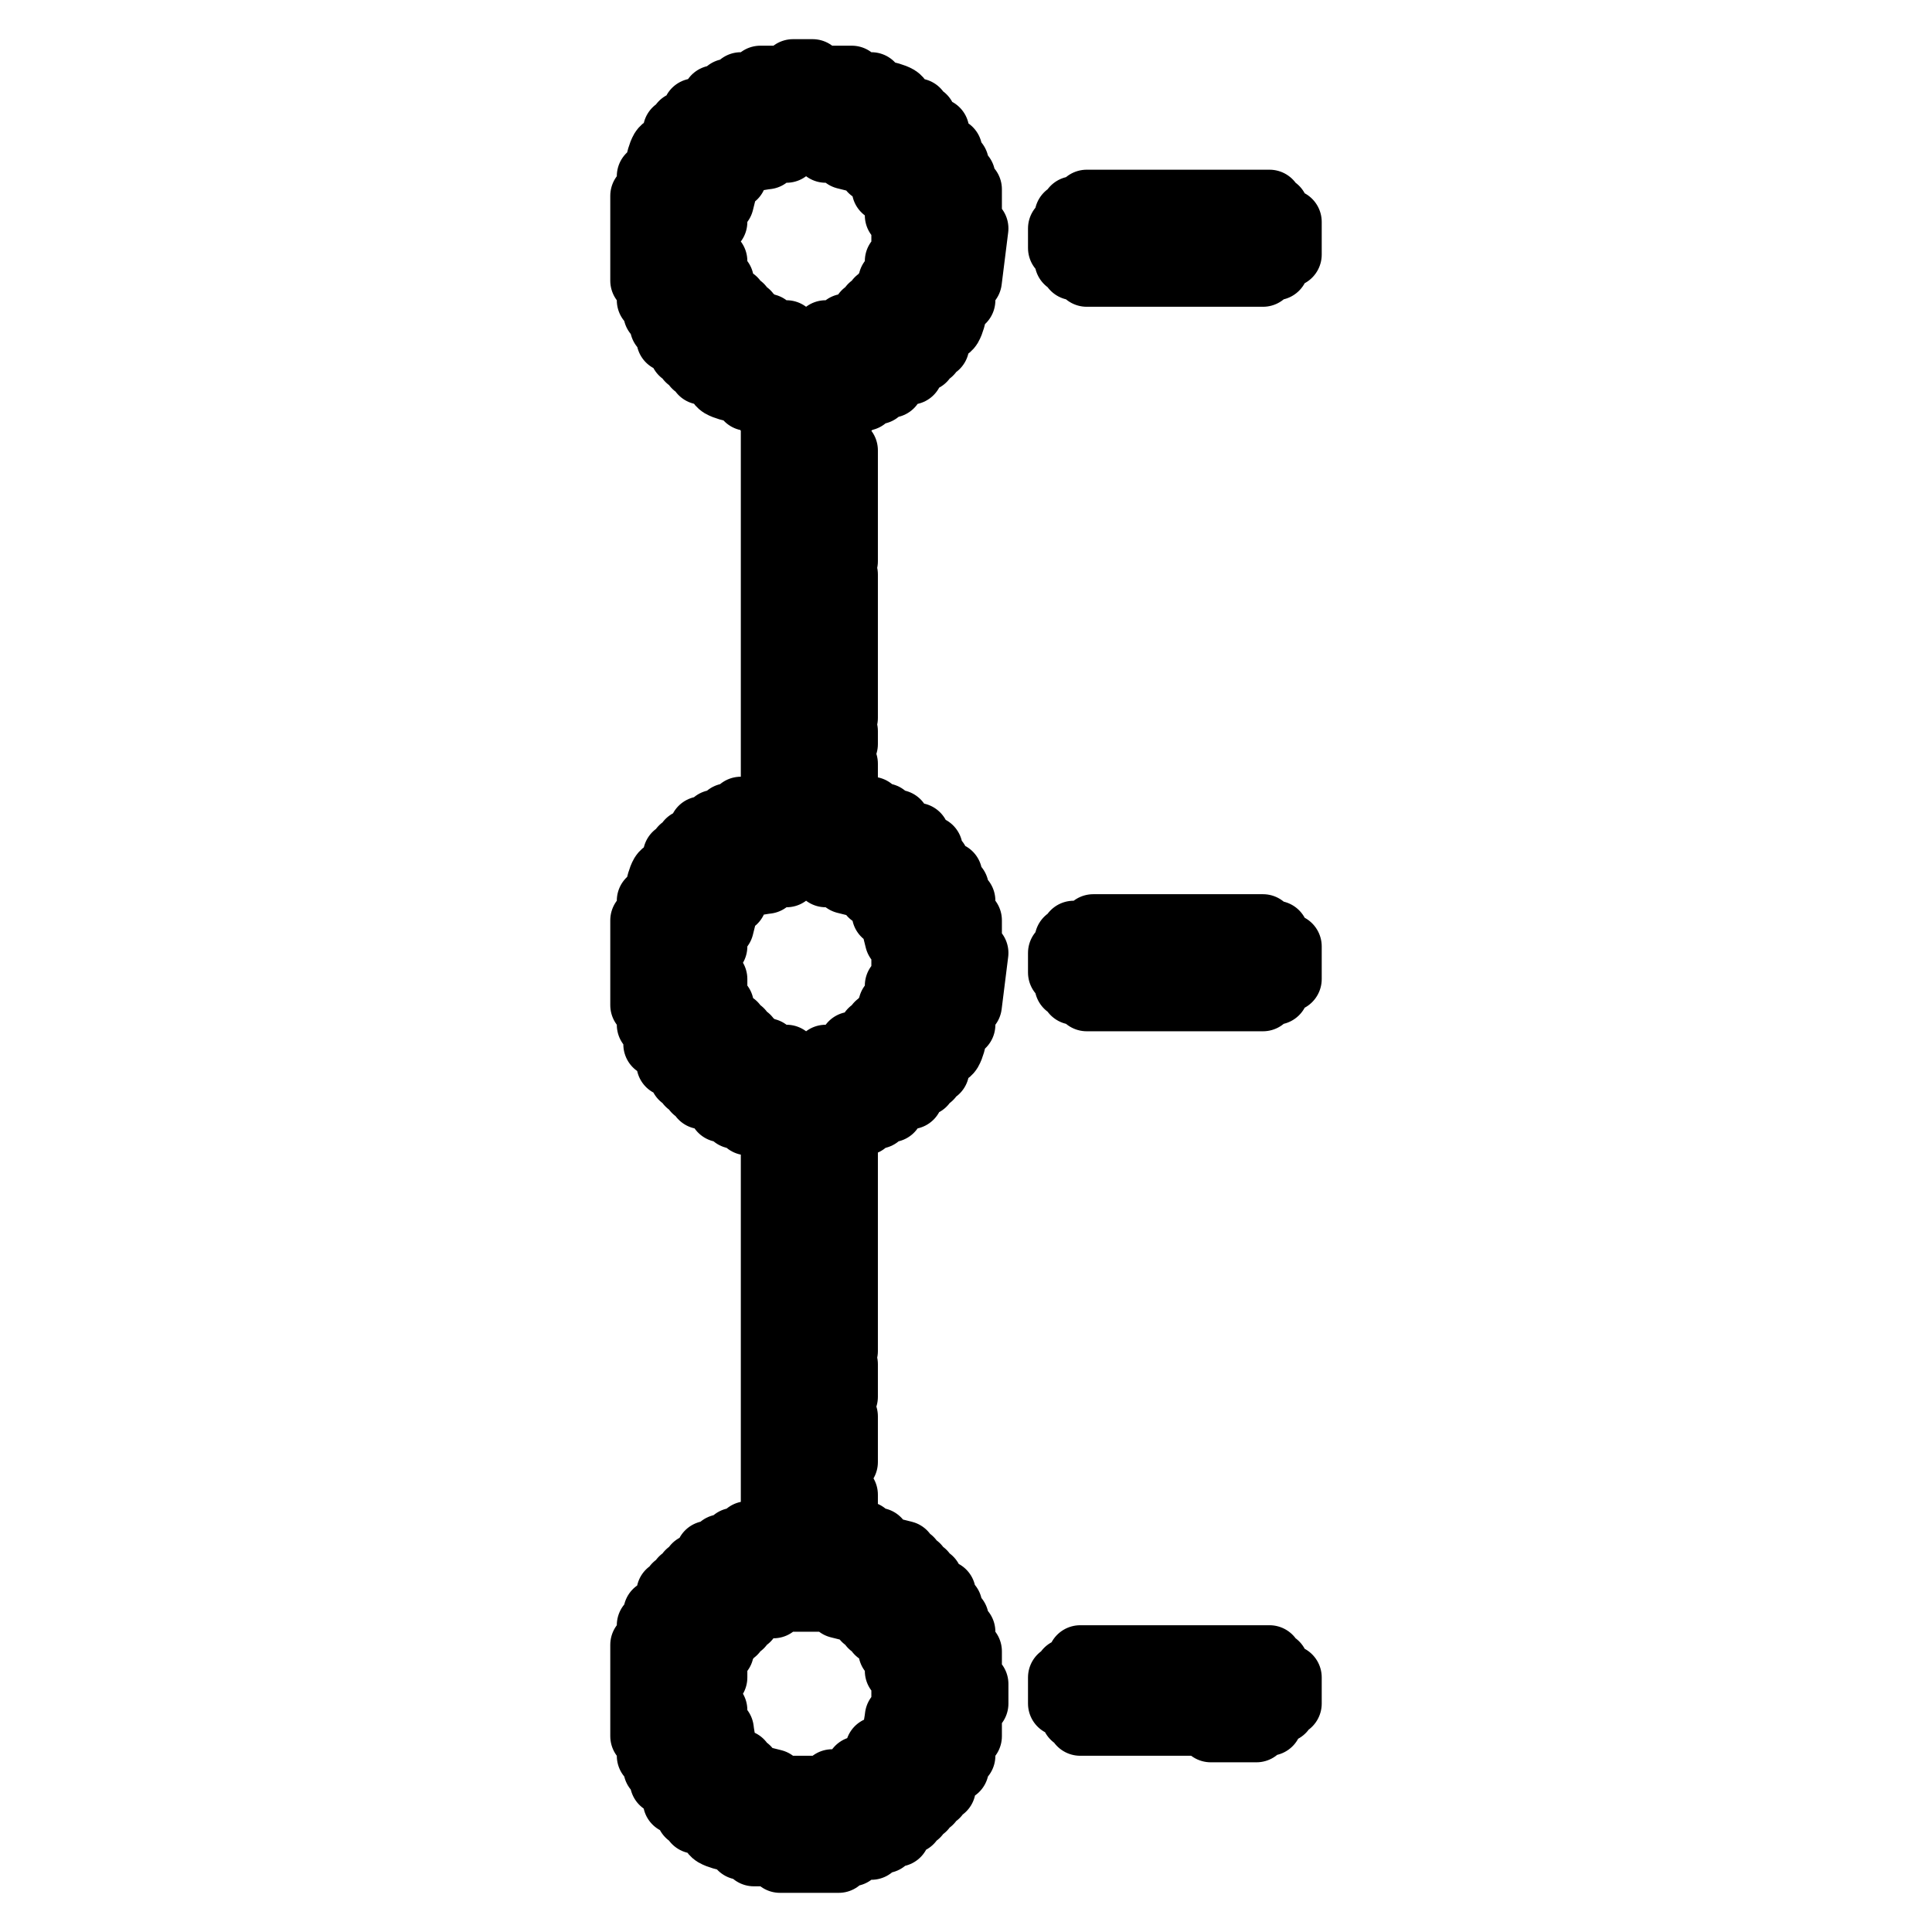
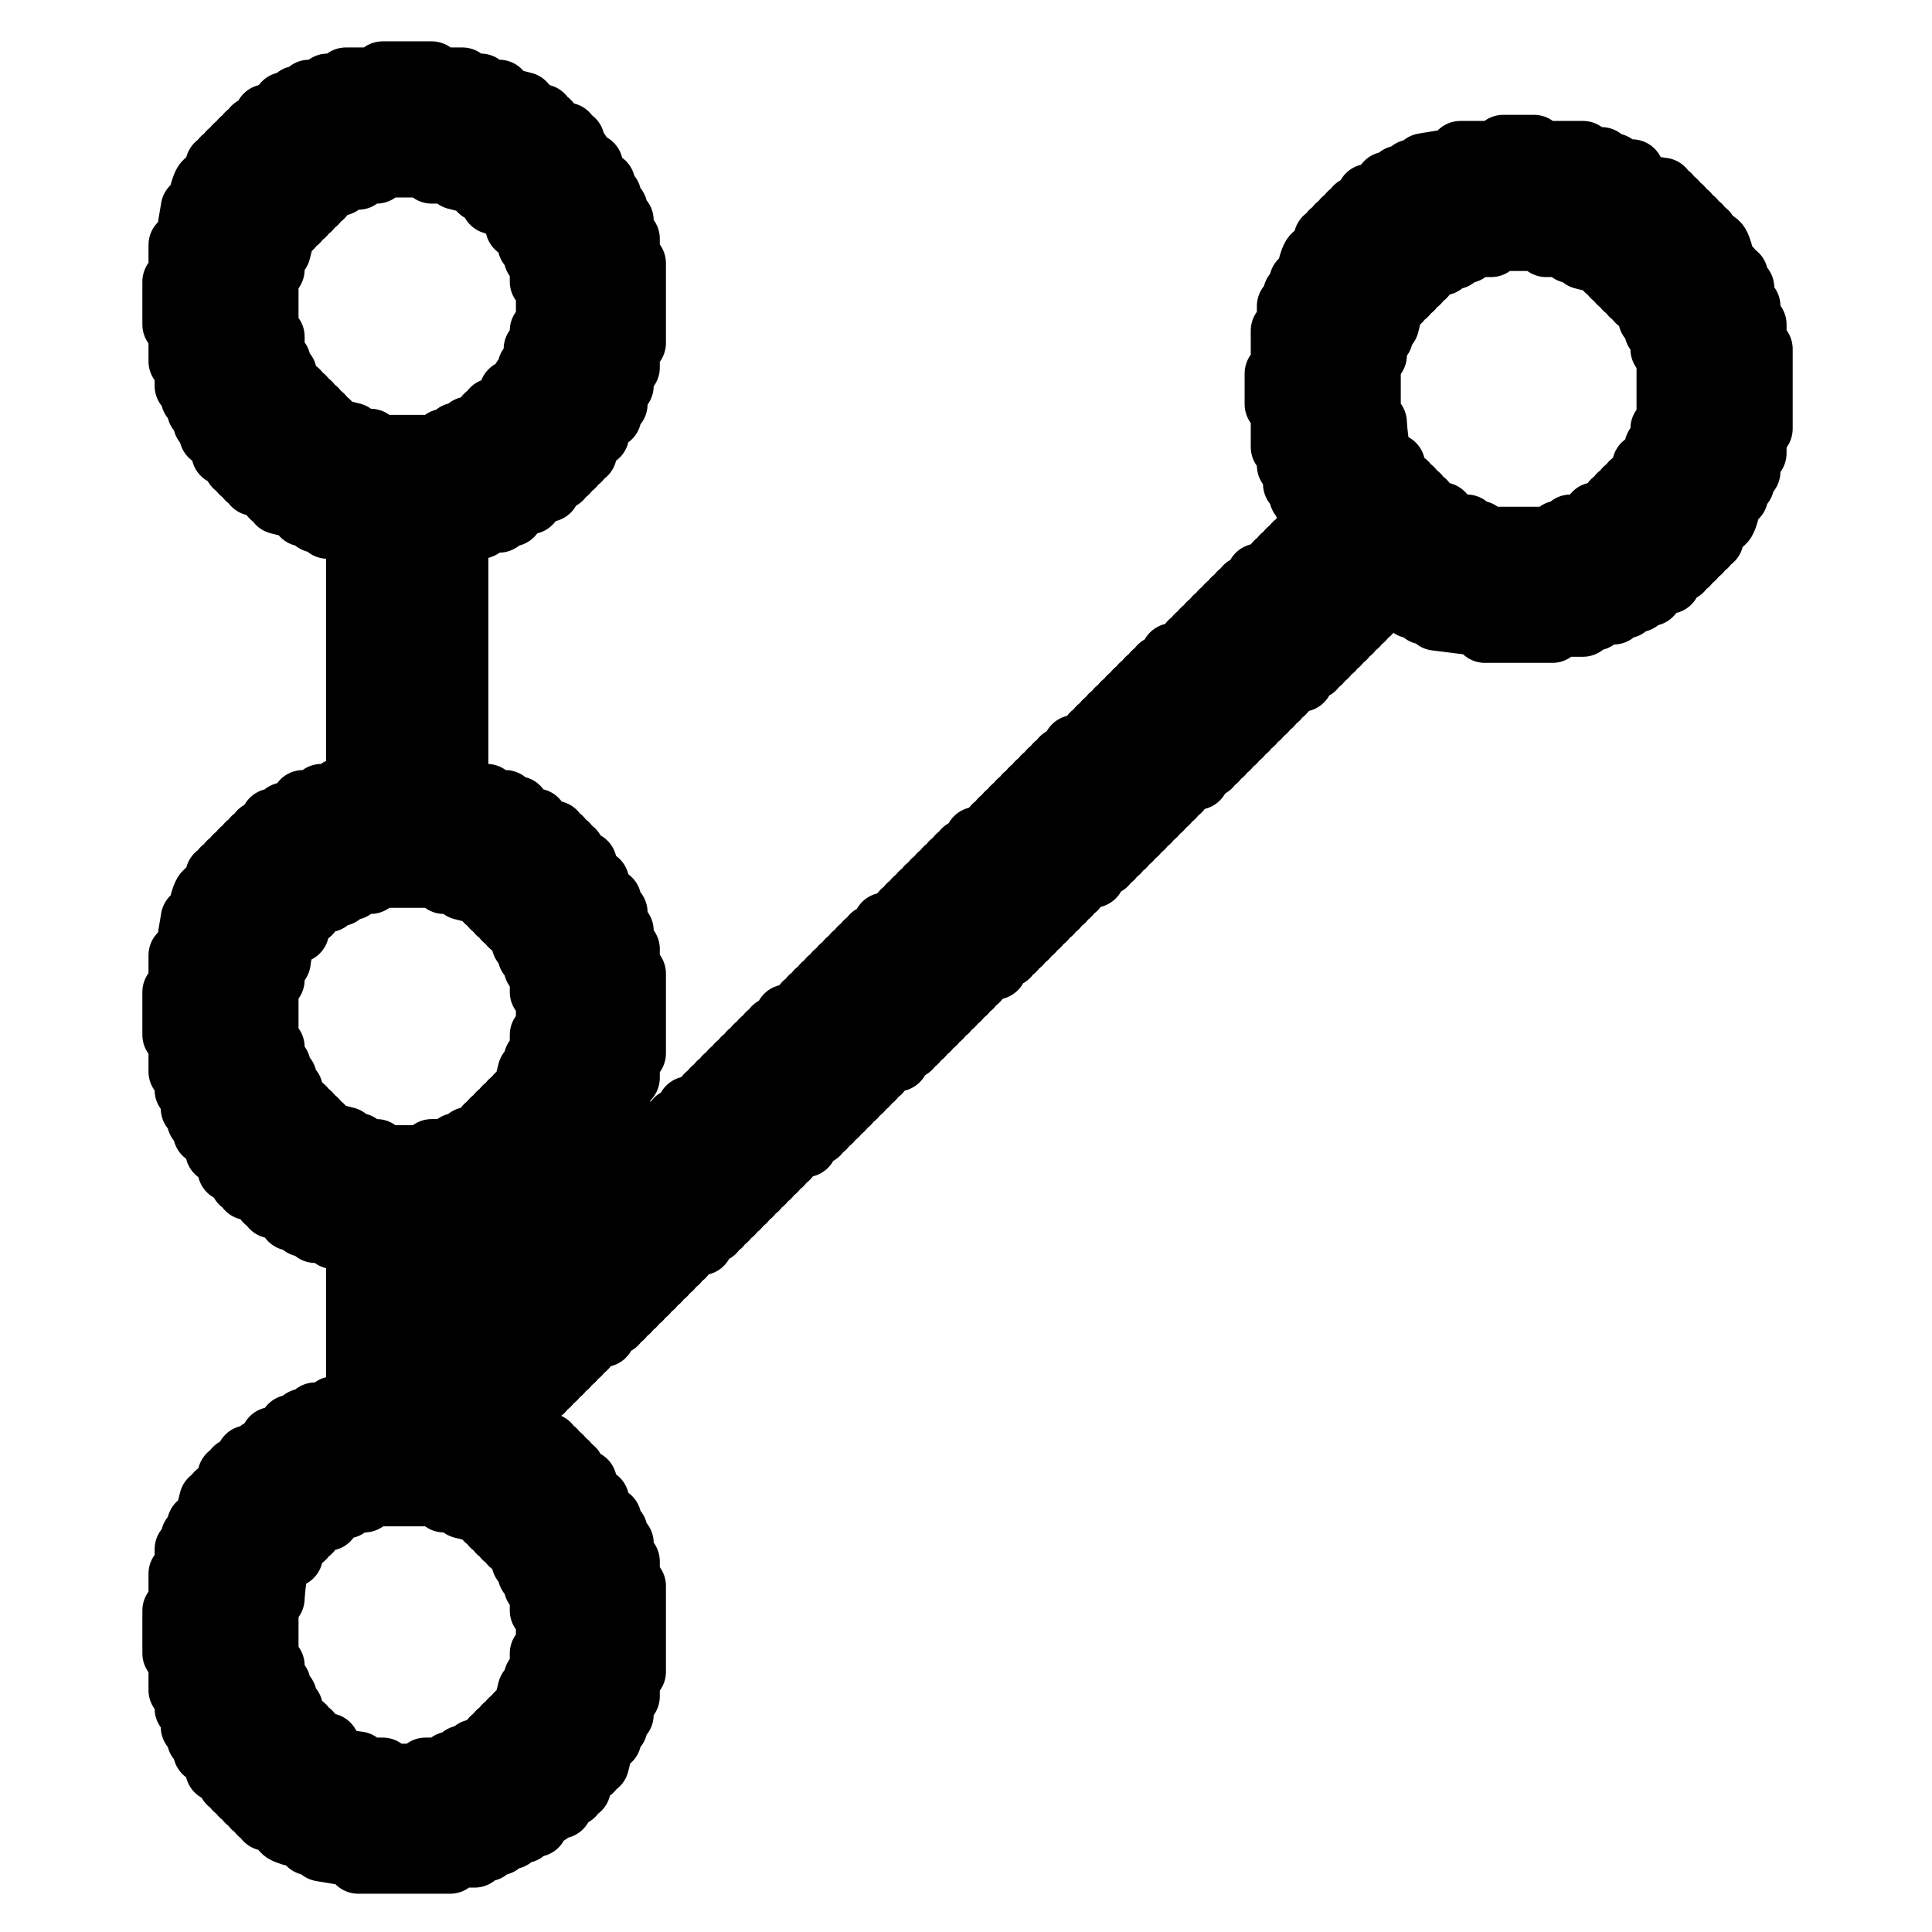
- <svg xmlns="http://www.w3.org/2000/svg" viewBox="257 224 592 592">
-   <path fill="currentColor" fill-rule="evenodd" stroke="currentColor" stroke-width="20" stroke-linejoin="round" d="M500 246L506 246L506 248L518 248L518 250L524 250L524 252C524 252 529.6 252.6 532 254C533.3 254.8 534 258 534 258L538 258L538 260L540 260L540 262L544 264L544 268L548 270L548 274L550 274L550 278L552 278L552 282L554 282L554 294L556 294L554 310L552 310L552 316L550 316C550 316 549.4 321.6 548 324C547.2 325.3 544 326 544 326L544 330L542 330L542 332L540 332L540 334L538 334L536 338L532 338L530 342L526 342L526 344L522 344L522 346L518 346L518 348L514 350L514 362L516 362L516 396L514 396L514 400L516 400L516 444L514 444L514 448L516 448L516 452L514 452L514 458L516 458L516 470L518 470L518 472L524 472L524 474L528 474L528 476L532 476L534 480L538 480L538 482L542 484L542 488L544 488L544 490L548 492L548 496L550 496L550 500L552 500L552 506L554 506L554 516L556 516L554 532L552 532L552 538L550 538C550 538 549.4 543.6 548 546C547.2 547.3 544 548 544 548L544 552L542 552L542 554L540 554L540 556L538 556L536 560L532 560L530 564L526 564L526 566L522 566L522 568L518 568L518 570L516 570L516 638L514 638L514 642L516 642L516 652L514 652L514 658L516 658L516 672L514 672L514 682L516 682L516 692L518 692L518 694L522 694L522 696L526 696L526 698L534 700L534 702L536 702L536 704L538 704L538 706L540 706L540 708L542 708L542 710L546 712L546 716L548 716L548 720L550 720L550 724L552 724L552 730L554 730L554 740L556 740L556 746L554 746L554 756L552 756L552 762L550 762L550 766L546 768L546 772L544 772L544 774L542 774L542 776L540 776L540 778L538 778L538 780L536 780L536 782L534 782L532 786L528 786L528 788L524 788L524 790L518 790L518 792L514 792L514 794L496 794L496 792L488 792L488 790L484 790L484 788C484 788 478.4 787.4 476 786C474.7 785.2 474 782 474 782L470 782L470 780L468 780L468 778L464 776L464 772L460 770L460 766L458 766L458 762L456 762L456 756L454 756L454 728L456 728L456 722L458 722L458 718L462 716L462 712L464 712L464 710L466 710L466 708L468 708L468 706L470 706L470 704L472 704L474 700L478 700L478 698L482 698L482 696L486 696L486 694L492 694L492 692L494 692L494 570L492 570L492 568L486 568L486 566L482 566L482 564L478 564L476 560L472 560L472 558L470 558L470 556L468 556L468 554L466 554L466 552L462 550L462 546L458 544L458 538L456 538L456 532L454 532L454 506L456 506L456 500L458 500C458 500 458.6 494.4 460 492C460.8 490.7 464 490 464 490L464 486L466 486L466 484L468 484L468 482L470 482L472 478L476 478L476 476L480 476L480 474L484 474L484 472L490 472L490 470L494 468L494 350L492 350L490 346L486 346L486 344C486 344 480.4 343.4 478 342C476.7 341.2 476 338 476 338L472 338L472 336L470 336L470 334L468 334L468 332L466 332L466 330L462 328L462 324L460 324L460 320L458 320L458 316L456 316L456 310L454 310L454 284L456 284L456 278L458 278C458 278 458.6 272.4 460 270C460.8 268.7 464 268 464 268L464 264L466 264L466 262L468 262L470 258L474 258L476 254L480 254L480 252L484 252L484 250L490 250L490 248L500 248L500 246ZM590 286L646 286L646 288L648 288L648 290L652 292L652 302L650 302L648 306L644 306L644 308L590 308L590 306L586 306L586 304L584 304L584 300L582 300L582 294L584 294L584 290L586 290L586 288L590 288L590 286ZM592 508L644 508L644 510L648 510L648 512L652 514L652 524L650 524L648 528L644 528L644 530L590 530L590 528L586 528L586 526L584 526L584 522L582 522L582 516L584 516L584 512L586 512L586 510L592 510L592 508ZM588 732L646 732L646 734L648 734L648 736L652 738L652 746L650 746L650 748L648 748L646 752L642 752L642 754L628 754L628 752L588 752L588 750L586 750L586 748L582 746L582 738L584 738L584 736L586 736L588 732Z M498 268L510 268L510 270L516 270L516 272L524 274L524 276L528 278L528 282L532 284L532 290L534 290L534 304L532 304L532 310L530 310L530 314L528 314L528 316L526 316L526 318L524 318L524 320L522 320L520 324L516 324L516 326L510 326L510 328L498 328L498 326L492 326L492 324L488 324L488 322L486 322L486 320L484 320L484 318L482 318L482 316L478 314L478 310L476 310L476 304L474 304L474 292L476 292L476 286L478 286L480 278L482 278C482 278 482.7 274.8 484 274C486.4 272.6 492 272 492 272L492 270L498 270L498 268ZM498 490L510 490L510 492L516 492L516 494L524 496L524 498L528 500L528 504L530 504L532 512L534 512L534 526L532 526L532 532L530 532L530 536L528 536L528 538L526 538L526 540L524 540L522 544L518 544L516 548L510 548L510 550L498 550L498 548L492 548L492 546L488 546L488 544L486 544L486 542L484 542L484 540L482 540L482 538L478 536L478 532L476 532L476 524L474 524L474 514L476 514L476 508L478 508L480 500L482 500C482 500 482.7 496.8 484 496C486.4 494.6 492 494 492 494L492 492L498 492L498 490ZM494 714L514 714L514 716L522 718L522 720L524 720L524 722L526 722L526 724L530 726L530 730L532 730L532 736L534 736L534 750L532 750C532 750 531.4 755.6 530 758C529.2 759.3 526 760 526 760L526 764L524 764L524 766L520 766L518 770L512 770L512 772L494 772L494 770L486 768L486 766L484 766L484 764C484 764 480.8 763.3 480 762C478.6 759.6 478 754 478 754L476 754L476 748L474 748L474 738L476 738L476 730L478 730L478 726L480 726L480 724L482 724L482 722L484 722L484 720L486 720L488 716L494 716L494 714Z" />
+ <svg xmlns="http://www.w3.org/2000/svg" viewBox="203 220 631 631">
+   <path fill="currentColor" fill-rule="evenodd" stroke="currentColor" stroke-width="21" stroke-linejoin="round" d="M328 244L344 244L344 246L354 246L354 248L360 248L360 250L366 250L366 252L374 254L374 256L376 256L376 258L380 258L380 260L382 260L384 264L388 264L388 266L390 266L390 270L392 270L392 272L396 274L396 278L400 280L400 284L402 284L402 288L404 288L404 292L406 292L406 298L408 298L408 306L410 306L410 332L408 332L408 340L406 340L406 346L404 346L404 352L402 352L402 356L398 358L398 362L394 364L394 368L392 368L392 370L390 370L390 372L388 372L388 374L386 374L386 376L384 376L382 380L378 380L378 382L376 382L376 384L372 384L370 388L366 388L366 390L360 390L360 392L356 392L356 394L352 396L352 476L354 476L356 480L362 480L362 482L368 482L368 484L372 484L374 488L378 488L380 492L384 492L384 494L386 494L386 496L388 496L388 498L390 498L390 500L394 502L394 506L398 508L398 512L400 512L400 514L402 514L402 518L404 518L404 524L406 524L406 530L408 530L408 538L410 538L410 564L408 564L408 572L406 572L404 584L402 584L402 588L398 590L398 594L394 596L394 600L392 600L392 602L390 602L390 604L388 604L388 606L386 606L384 610L380 610L380 612L378 612L376 616L372 616L372 618L368 618L368 620L364 620L364 622L360 622L360 624L354 624L354 626L352 626L352 650L354 650L354 652L356 652L356 650L358 650L358 648L360 648L360 646L362 646L364 642L368 642L368 640L370 640L370 638L372 638L372 636L374 636L374 634L376 634L376 632L378 632L378 630L380 630L380 628L382 628L382 626L384 626L384 624L386 624L386 622L388 622L388 620L390 620L392 616L396 616L396 614L398 614L398 612L400 612L400 610L402 610L402 608L404 608L404 606L406 606L406 604L408 604L408 602L410 602L410 600L412 600L412 598L414 598L414 596L416 596L416 594L418 594L418 592L420 592L420 590L422 590L422 588L424 588L424 586L426 586L428 582L432 582L432 580L434 580L434 578L436 578L436 576L438 576L438 574L440 574L440 572L442 572L442 570L444 570L444 568L446 568L446 566L448 566L448 564L450 564L450 562L452 562L452 560L454 560L454 558L456 558L456 556L458 556L460 552L464 552L464 550L466 550L466 548L468 548L468 546L470 546L470 544L472 544L472 542L474 542L474 540L476 540L476 538L478 538L478 536L480 536L480 534L482 534L482 532L484 532L484 530L486 530L486 528L488 528L488 526L490 526L492 522L496 522L496 520L498 520L498 518L500 518L500 516L502 516L502 514L504 514L504 512L506 512L506 510L508 510L508 508L510 508L510 506L512 506L512 504L514 504L514 502L516 502L516 500L518 500L518 498L520 498L522 494L526 494L526 492L528 492L528 490L530 490L530 488L532 488L532 486L534 486L534 484L536 484L536 482L538 482L538 480L540 480L540 478L542 478L542 476L544 476L544 474L546 474L546 472L548 472L548 470L550 470L550 468L552 468L554 464L558 464L558 462L560 462L560 460L562 460L562 458L564 458L564 456L566 456L566 454L568 454L568 452L570 452L570 450L572 450L572 448L574 448L574 446L576 446L576 444L578 444L578 442L580 442L580 440L582 440L582 438L584 438L586 434L590 434L590 432L592 432L592 430L594 430L594 428L596 428L596 426L598 426L598 424L600 424L600 422L602 422L602 420L604 420L604 418L606 418L606 416L608 416L608 414L610 414L610 412L612 412L614 408L618 408L618 406L620 406L620 404L622 404L622 402L624 402L624 400L626 400L626 398L628 398L628 396L632 394L632 386L630 386L630 382L628 382L628 378L626 378L626 372L624 372L624 366L622 366L622 352L620 352L620 342L622 342L622 328L624 328L624 320L626 320L626 316L628 316L628 312L630 312C630 312 630.6 306.4 632 304C632.8 302.7 636 302 636 302L636 298L638 298L638 296L640 296L640 294L642 294L642 292L644 292L644 290L646 290L646 288L648 288L650 284L654 284L656 280L660 280L660 278L664 278L664 276L668 276L668 274L680 272L680 270L694 270L694 268L704 268L704 270L720 270L720 272L726 272L726 274L730 274L730 276L736 276C736 276 736.7 279.2 738 280C740.4 281.4 746 282 746 282L746 284L748 284L748 286L750 286L750 288L752 288L752 290L754 290L754 292L756 292L756 294L758 294L758 296L760 296L760 298C760 298 763.2 298.7 764 300C765.4 302.4 766 308 766 308L768 308L768 310L770 310L770 314L772 314L772 320L774 320L774 326L776 326L776 334L778 334L778 360L776 360L776 368L774 368L774 374L772 374L772 378L770 378L770 382L768 382C768 382 767.4 387.6 766 390C765.2 391.3 762 392 762 392L762 396L760 396L760 398L758 398L758 400L756 400L756 402L754 402L754 404L752 404L752 406L750 406L748 410L744 410L742 414L738 414L738 416L734 416L734 418L730 418L730 420L724 420L724 422L720 422L720 424L710 424L710 426L688 426L688 424L672 422L672 420L668 420L668 418L664 418L664 416L660 416L660 414L654 414L654 416L652 416L652 418L650 418L650 420L648 420L648 422L646 422L646 424L644 424L644 426L642 426L642 428L640 428L640 430L638 430L638 432L636 432L636 434L634 434L634 436L632 436L632 438L630 438L628 442L624 442L624 444L622 444L622 446L620 446L620 448L618 448L618 450L616 450L616 452L614 452L614 454L612 454L612 456L610 456L610 458L608 458L608 460L606 460L606 462L604 462L604 464L602 464L602 466L600 466L600 468L598 468L598 470L596 470L594 474L590 474L590 476L588 476L588 478L586 478L586 480L584 480L584 482L582 482L582 484L580 484L580 486L578 486L578 488L576 488L576 490L574 490L574 492L572 492L572 494L570 494L570 496L568 496L568 498L566 498L566 500L564 500L564 502L562 502L560 506L556 506L556 508L554 508L554 510L552 510L552 512L550 512L550 514L548 514L548 516L546 516L546 518L544 518L544 520L542 520L542 522L540 522L540 524L538 524L538 526L536 526L536 528L534 528L534 530L532 530L532 532L530 532L528 536L524 536L524 538L522 538L522 540L520 540L520 542L518 542L518 544L516 544L516 546L514 546L514 548L512 548L512 550L510 550L510 552L508 552L508 554L506 554L506 556L504 556L504 558L502 558L502 560L500 560L500 562L498 562L496 566L492 566L492 568L490 568L490 570L488 570L488 572L486 572L486 574L484 574L484 576L482 576L482 578L480 578L480 580L478 580L478 582L476 582L476 584L474 584L474 586L472 586L472 588L470 588L470 590L468 590L466 594L462 594L462 596L460 596L460 598L458 598L458 600L456 600L456 602L454 602L454 604L452 604L452 606L450 606L450 608L448 608L448 610L446 610L446 612L444 612L444 614L442 614L442 616L440 616L440 618L438 618L438 620L436 620L436 622L434 622L432 626L428 626L428 628L426 628L426 630L424 630L424 632L422 632L422 634L420 634L420 636L418 636L418 638L416 638L416 640L414 640L414 642L412 642L412 644L410 644L410 646L408 646L408 648L406 648L406 650L404 650L404 652L402 652L400 656L396 656L396 658L394 658L394 660L392 660L392 662L390 662L390 664L388 664L388 666L386 666L386 668L384 668L384 670L382 670L382 672L380 672L380 674L378 674L378 676L376 676L376 678L374 678L374 680L370 682L370 686L372 686L372 688L376 688L378 692L382 692L382 694L384 694L384 696L386 696L386 698L388 698L388 700L390 700L390 702L394 704L394 708L398 710L398 714L402 716L402 720L404 720L404 724L406 724L406 730L408 730L408 738L410 738L410 766L408 766L408 774L406 774L406 780L404 780L404 784L402 784L402 788L400 788L398 796L396 796L396 798L392 800L392 804L390 804L390 806L388 806L386 810L382 810L382 812L380 812L378 816L374 816L374 818L370 818L370 820L366 820L366 822L362 822L362 824L358 824L358 826L350 826L350 828L320 828L320 826L308 824L308 822L304 822L304 820C304 820 298.4 819.4 296 818C294.7 817.2 294 814 294 814L290 814L290 812L288 812L288 810L286 810L286 808L284 808L284 806L282 806L282 804L280 804L280 802L278 802L278 800L274 798L274 794L270 792L270 788L268 788L268 784L266 784L266 778L264 778L264 772L262 772L262 760L260 760L260 746L262 746L262 734L264 734L264 726L266 726L266 722L268 722L268 718L270 718L272 710L274 710L274 708L278 706L278 702L280 702L280 700L282 700L284 696L288 696L288 694L290 694L292 690L296 690L298 686L302 686L302 684L306 684L306 682L312 682L312 680L318 680L318 678L320 678L320 626L318 626L318 624L312 624L312 622L306 622L306 620L302 620L302 618L298 618L296 614L292 614L292 612L290 612L288 608L284 608L284 606L282 606L282 604L278 602L278 598L274 596L274 592L270 590L270 586L268 586L268 582L266 582L266 576L264 576L264 570L262 570L262 558L260 558L260 544L262 544L262 532L264 532L266 520L268 520C268 520 268.6 514.4 270 512C270.8 510.7 274 510 274 510L274 506L276 506L276 504L278 504L278 502L280 502L280 500L282 500L282 498L284 498L284 496L286 496L286 494L288 494L288 492L290 492L292 488L296 488L296 486L300 486L302 482L308 482L308 480L314 480L314 478L318 478L318 476L320 476L320 396L318 396L316 392L310 392L310 390L306 390L306 388L302 388L302 386L294 384L294 382L292 382L290 378L286 378L286 376L284 376L284 374L282 374L282 372L280 372L280 370L276 368L276 364L272 362L272 358L270 358L270 354L268 354L268 350L266 350L266 346L264 346L264 338L262 338L262 326L260 326L260 312L262 312L262 300L264 300L266 288L268 288C268 288 268.6 282.4 270 280C270.8 278.7 274 278 274 278L274 274L276 274L276 272L278 272L278 270L280 270L280 268L282 268L282 266L284 266L284 264L286 264L286 262L288 262L290 258L294 258L296 254L300 254L300 252L304 252L304 250L310 250L310 248L316 248L316 246L328 246L328 244Z M326 274L344 274L344 276L352 276L352 278L360 280L360 282L362 282L364 286L368 286L368 288L372 290L372 294L376 296L376 300L378 300L378 304L380 304L380 312L382 312L382 328L380 328L380 334L378 334L378 340L376 340L376 344L374 344L374 346L370 348L370 352L368 352L368 354L364 354L364 356L362 356L360 360L356 360L356 362L352 362L352 364L348 364L348 366L324 366L324 364L318 364L318 362L310 360L310 358L308 358L308 356L306 356L306 354L304 354L304 352L302 352L302 350L300 350L300 348L296 346L296 342L294 342L294 338L292 338L292 330L290 330L290 308L292 308L292 302L294 302L296 294L298 294L298 292L300 292L300 290L302 290L302 288L304 288L304 286L306 286L306 284L308 284L310 280L314 280L314 278L320 278L320 276L326 276L326 274ZM690 298L708 298L708 300L716 300L716 302L720 302L720 304L728 306L728 308L730 308L730 310L732 310L732 312L734 312L734 314L736 314L736 316L738 316L738 318L742 320L742 324L744 324L744 328L746 328L746 334L748 334L748 360L746 360L746 366L744 366L744 370L740 372L740 376L738 376L738 378L736 378L736 380L734 380L734 382L732 382L732 384L730 384L728 388L724 388L722 392L716 392L716 394L712 394L712 396L686 396L686 394L682 394L682 392L676 392L674 388L670 388L670 386L668 386L668 384L666 384L666 382L664 382L664 380L662 380L662 378L658 376L658 372C658 372 654.6 371.4 654 370C652.4 366.3 652 358 652 358L650 358L650 336L652 336L652 330L654 330L654 326L656 326L658 318L660 318L660 316L662 316L662 314L664 314L664 312L666 312L666 310L668 310L670 306L674 306L674 304L678 304L678 302L682 302L682 300L690 300L690 298ZM324 506L348 506L348 508L354 508L354 510L362 512L362 514L364 514L364 516L366 516L366 518L368 518L368 520L370 520L370 522L374 524L374 528L376 528L376 532L378 532L378 536L380 536L380 544L382 544L382 558L380 558L380 566L378 566L378 570L376 570L374 578L372 578L372 580L370 580L370 582L368 582L368 584L366 584L366 586L364 586L364 588L362 588L360 592L356 592L356 594L352 594L352 596L344 596L344 598L326 598L326 596L320 596L320 594L316 594L316 592L308 590L308 588L306 588L306 586L304 586L304 584L302 584L302 582L298 580L298 576L296 576L296 572L294 572L294 568L292 568L292 562L290 562L290 540L292 540L292 534L294 534C294 534 294.6 528.4 296 526C296.8 524.7 300 524 300 524L300 520L302 520L302 518L304 518L306 514L310 514L310 512L314 512L314 510L318 510L318 508L324 508L324 506ZM322 708L348 708L348 710L354 710L354 712L362 714L362 716L364 716L364 718L366 718L366 720L368 720L368 722L370 722L370 724L374 726L374 730L376 730L376 734L378 734L378 738L380 738L380 746L382 746L382 760L380 760L380 768L378 768L378 772L376 772L374 780L372 780L372 782L370 782L370 784L368 784L368 786L366 786L366 788L364 788L362 792L358 792L358 794L354 794L354 796L350 796L350 798L342 798L342 800L328 800L328 798L320 798L320 796C320 796 314.4 795.4 312 794C310.7 793.2 310 790 310 790L306 790L306 788L304 788L304 786L302 786L302 784L298 782L298 778L296 778L296 774L294 774L294 770L292 770L292 764L290 764L290 742L292 742C292 742 292.4 733.7 294 730C294.6 728.6 298 728 298 728L298 724L300 724L300 722L302 722L302 720L304 720L306 716L310 716L312 712L316 712L316 710L322 710L322 708Z" />
</svg>
